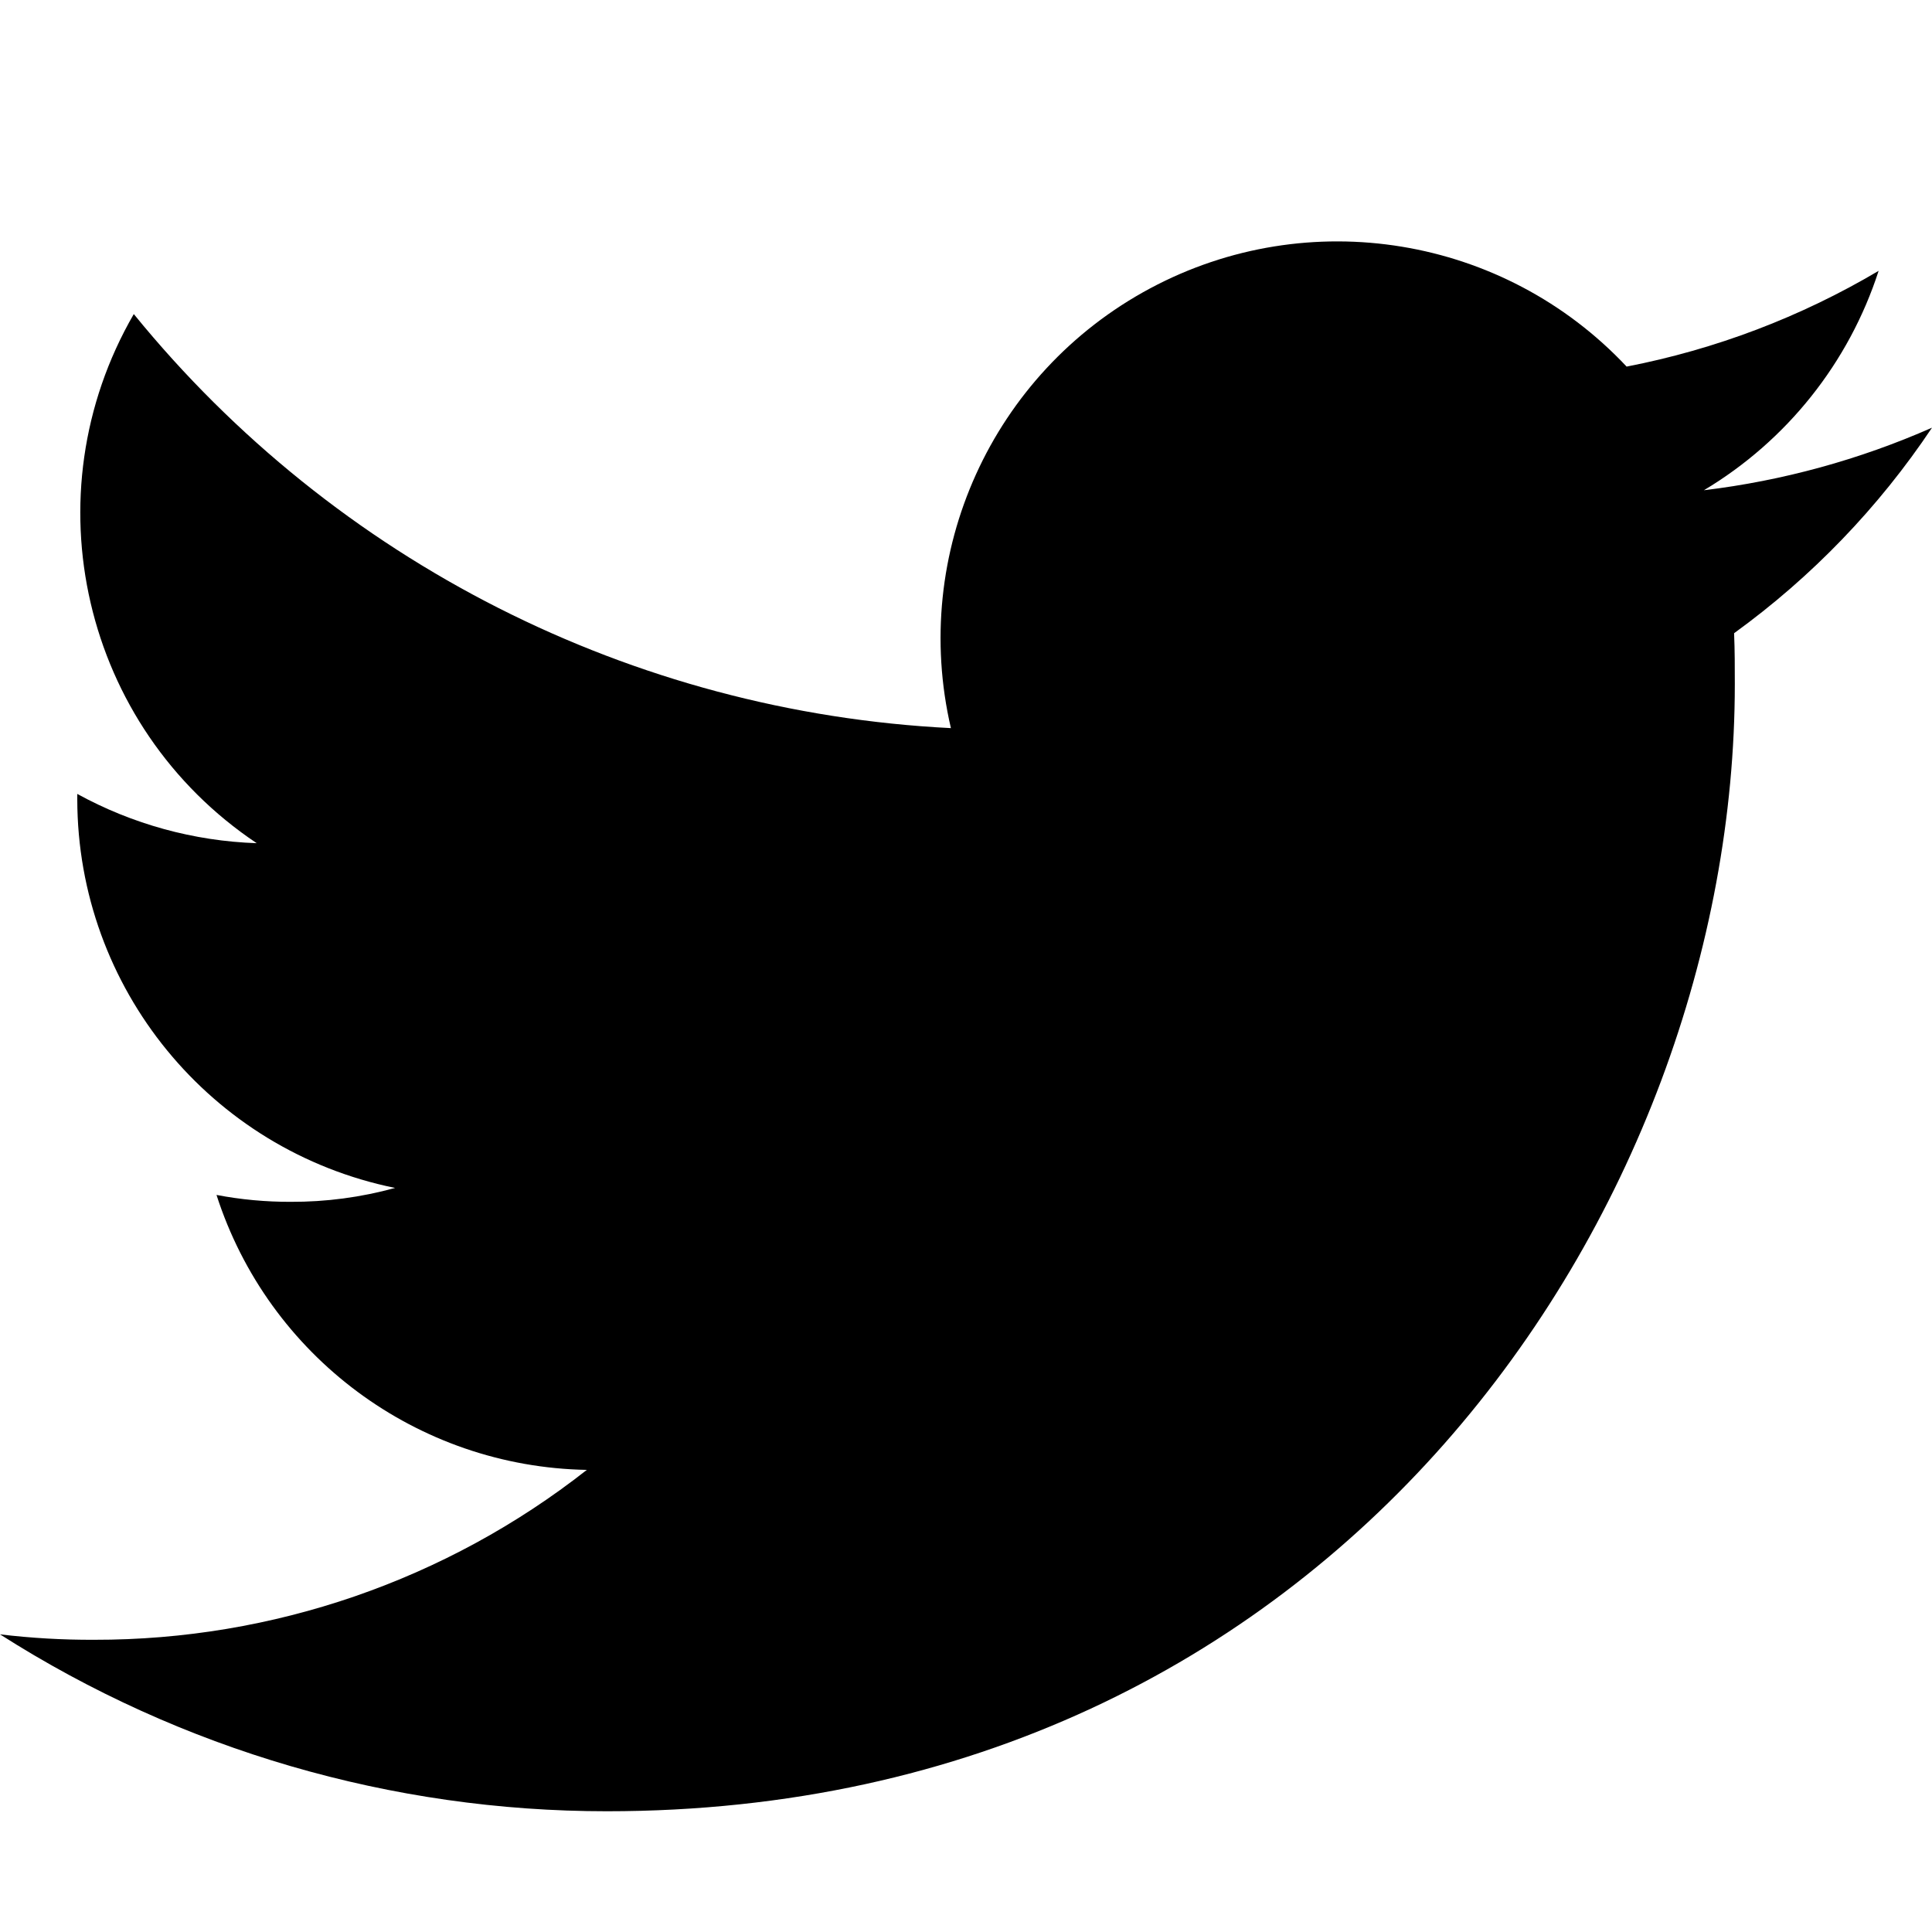
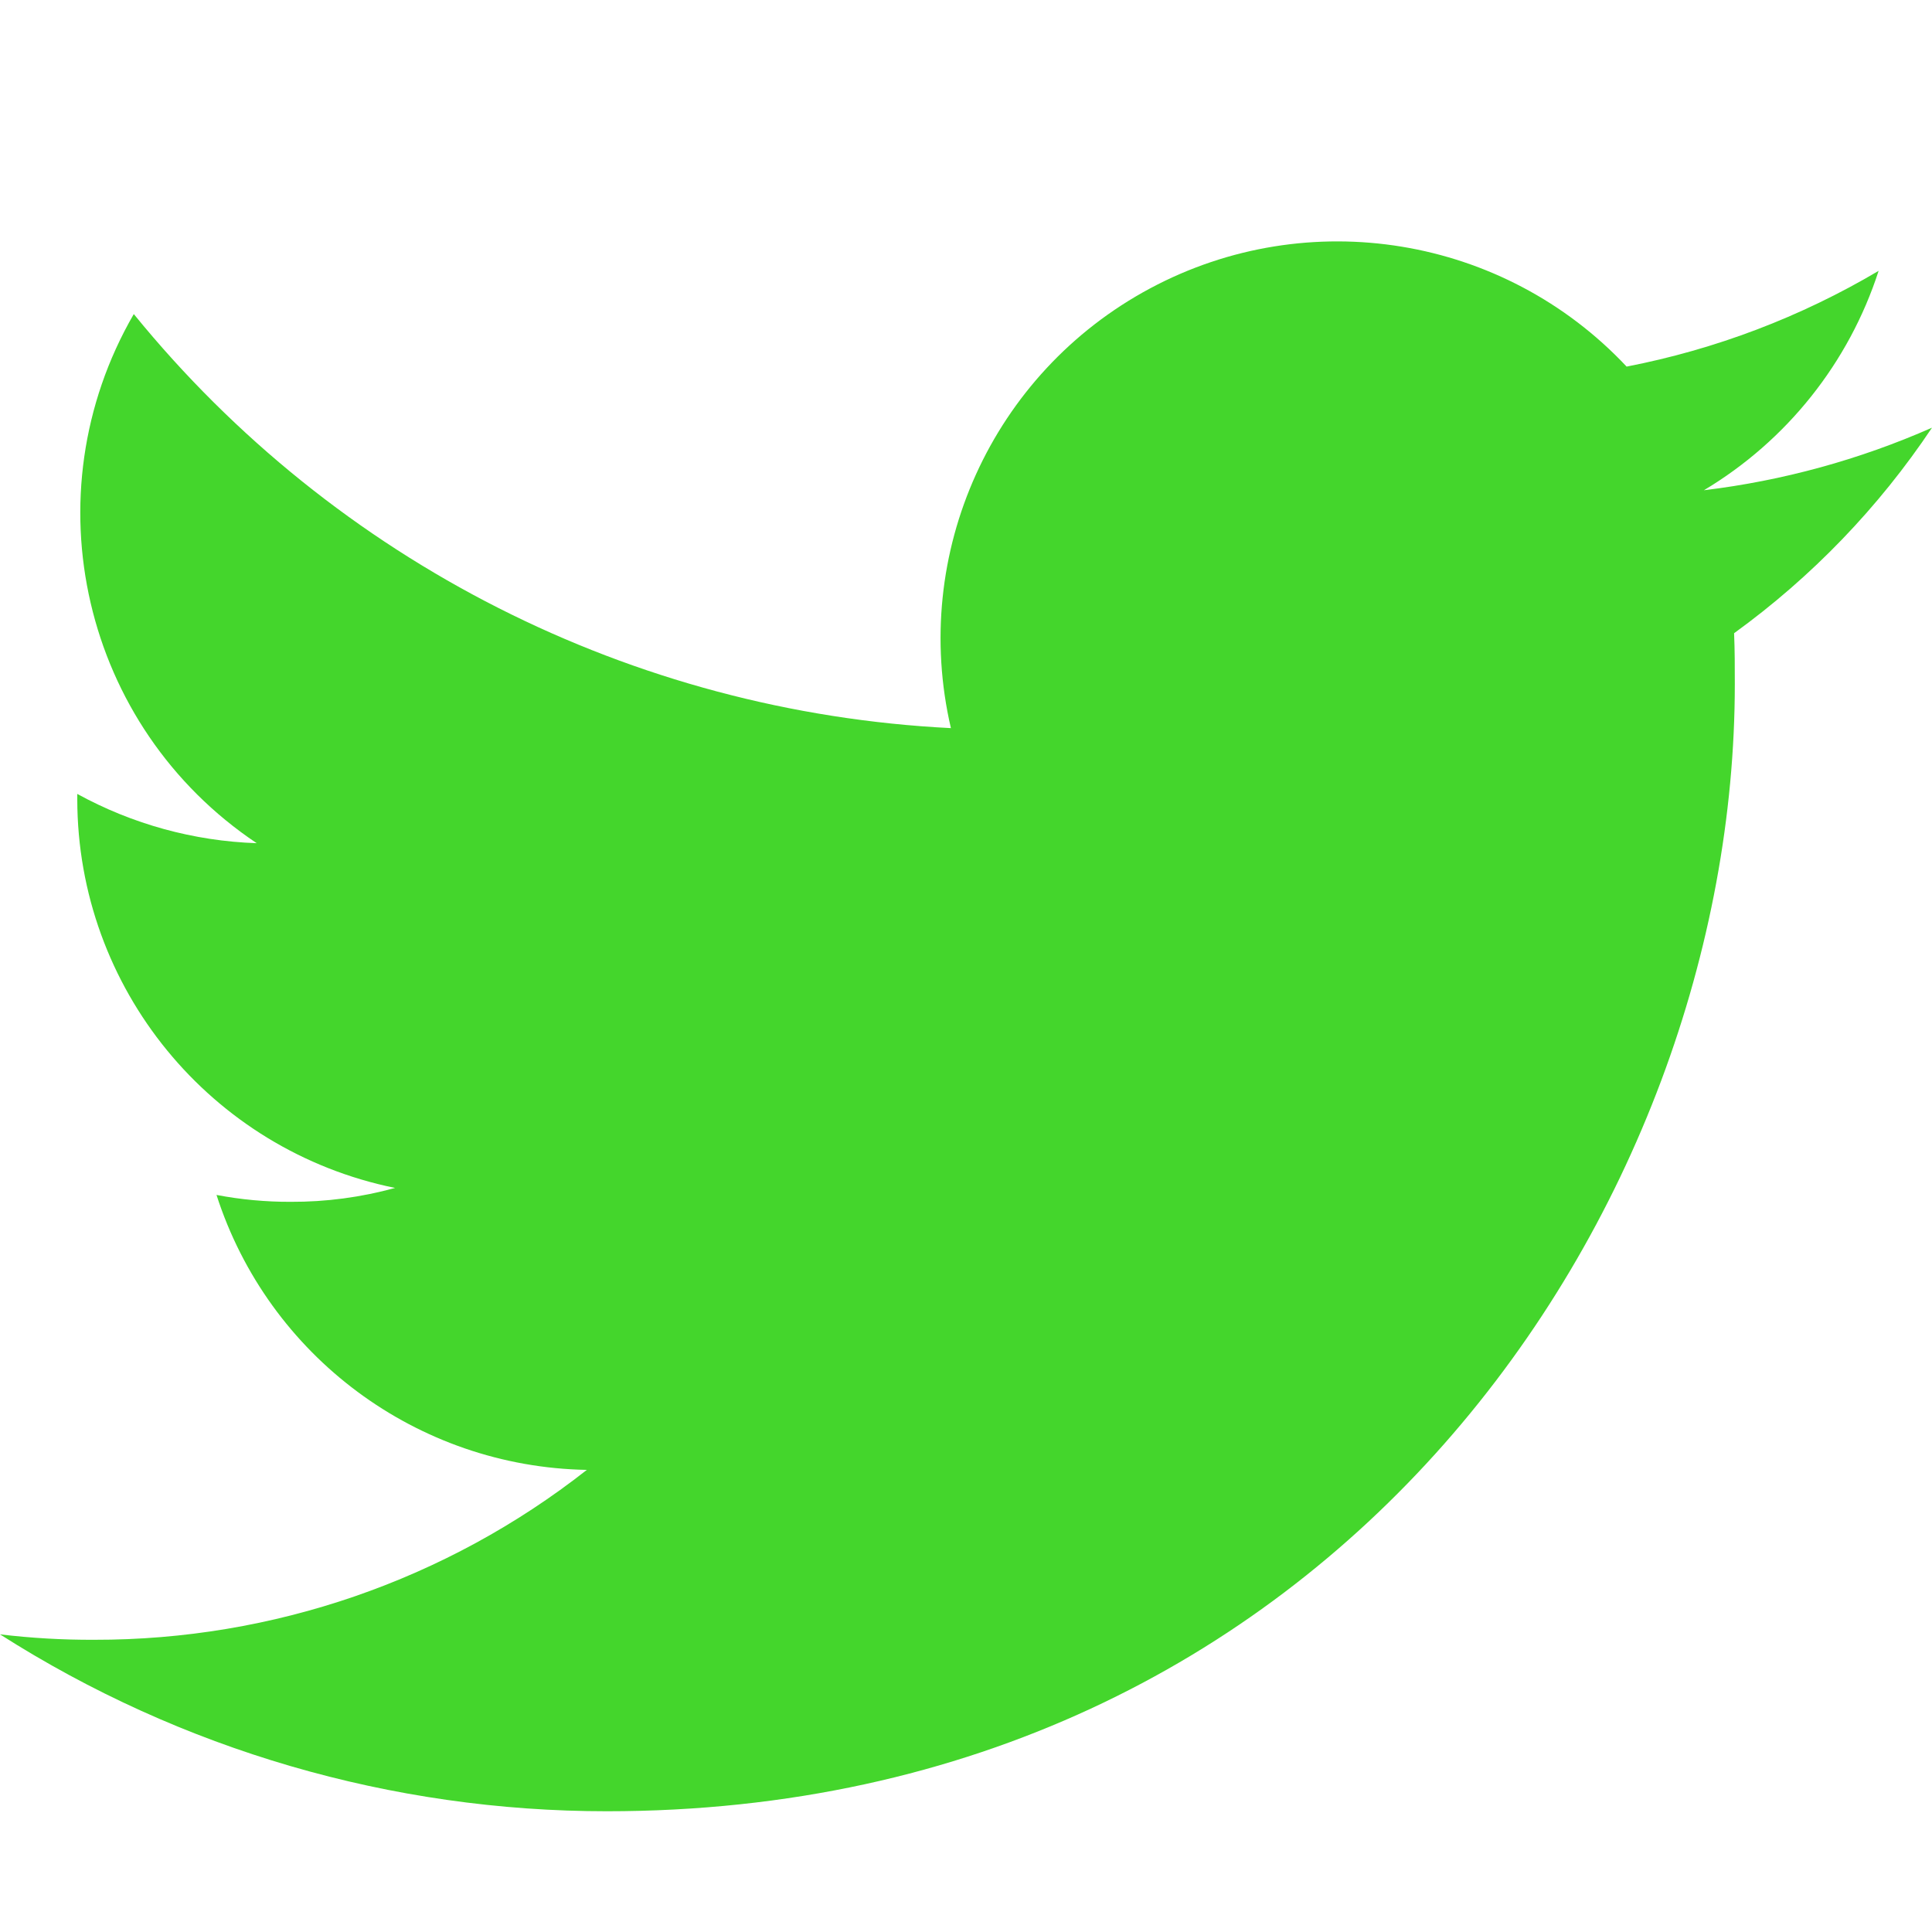
- <svg xmlns="http://www.w3.org/2000/svg" width="16" height="16" fill="currentColor" class="bi bi-twitter" viewBox="0 0 16 16">
+ <svg xmlns="http://www.w3.org/2000/svg" width="16" height="16" fill="#44d62c" class="bi bi-twitter" viewBox="0 0 16 16">
  <path d="M5.026 15c6.038 0 9.341-5.003 9.341-9.334 0-.14 0-.282-.006-.422A6.685 6.685 0 0 0 16 3.542a6.658 6.658 0 0 1-1.889.518 3.301 3.301 0 0 0 1.447-1.817 6.533 6.533 0 0 1-2.087.793A3.286 3.286 0 0 0 7.875 6.03a9.325 9.325 0 0 1-6.767-3.429 3.289 3.289 0 0 0 1.018 4.382A3.323 3.323 0 0 1 .64 6.575v.045a3.288 3.288 0 0 0 2.632 3.218 3.203 3.203 0 0 1-.865.115 3.23 3.23 0 0 1-.614-.057 3.283 3.283 0 0 0 3.067 2.277A6.588 6.588 0 0 1 .78 13.58a6.32 6.32 0 0 1-.78-.045A9.344 9.344 0 0 0 5.026 15z" />
</svg>
